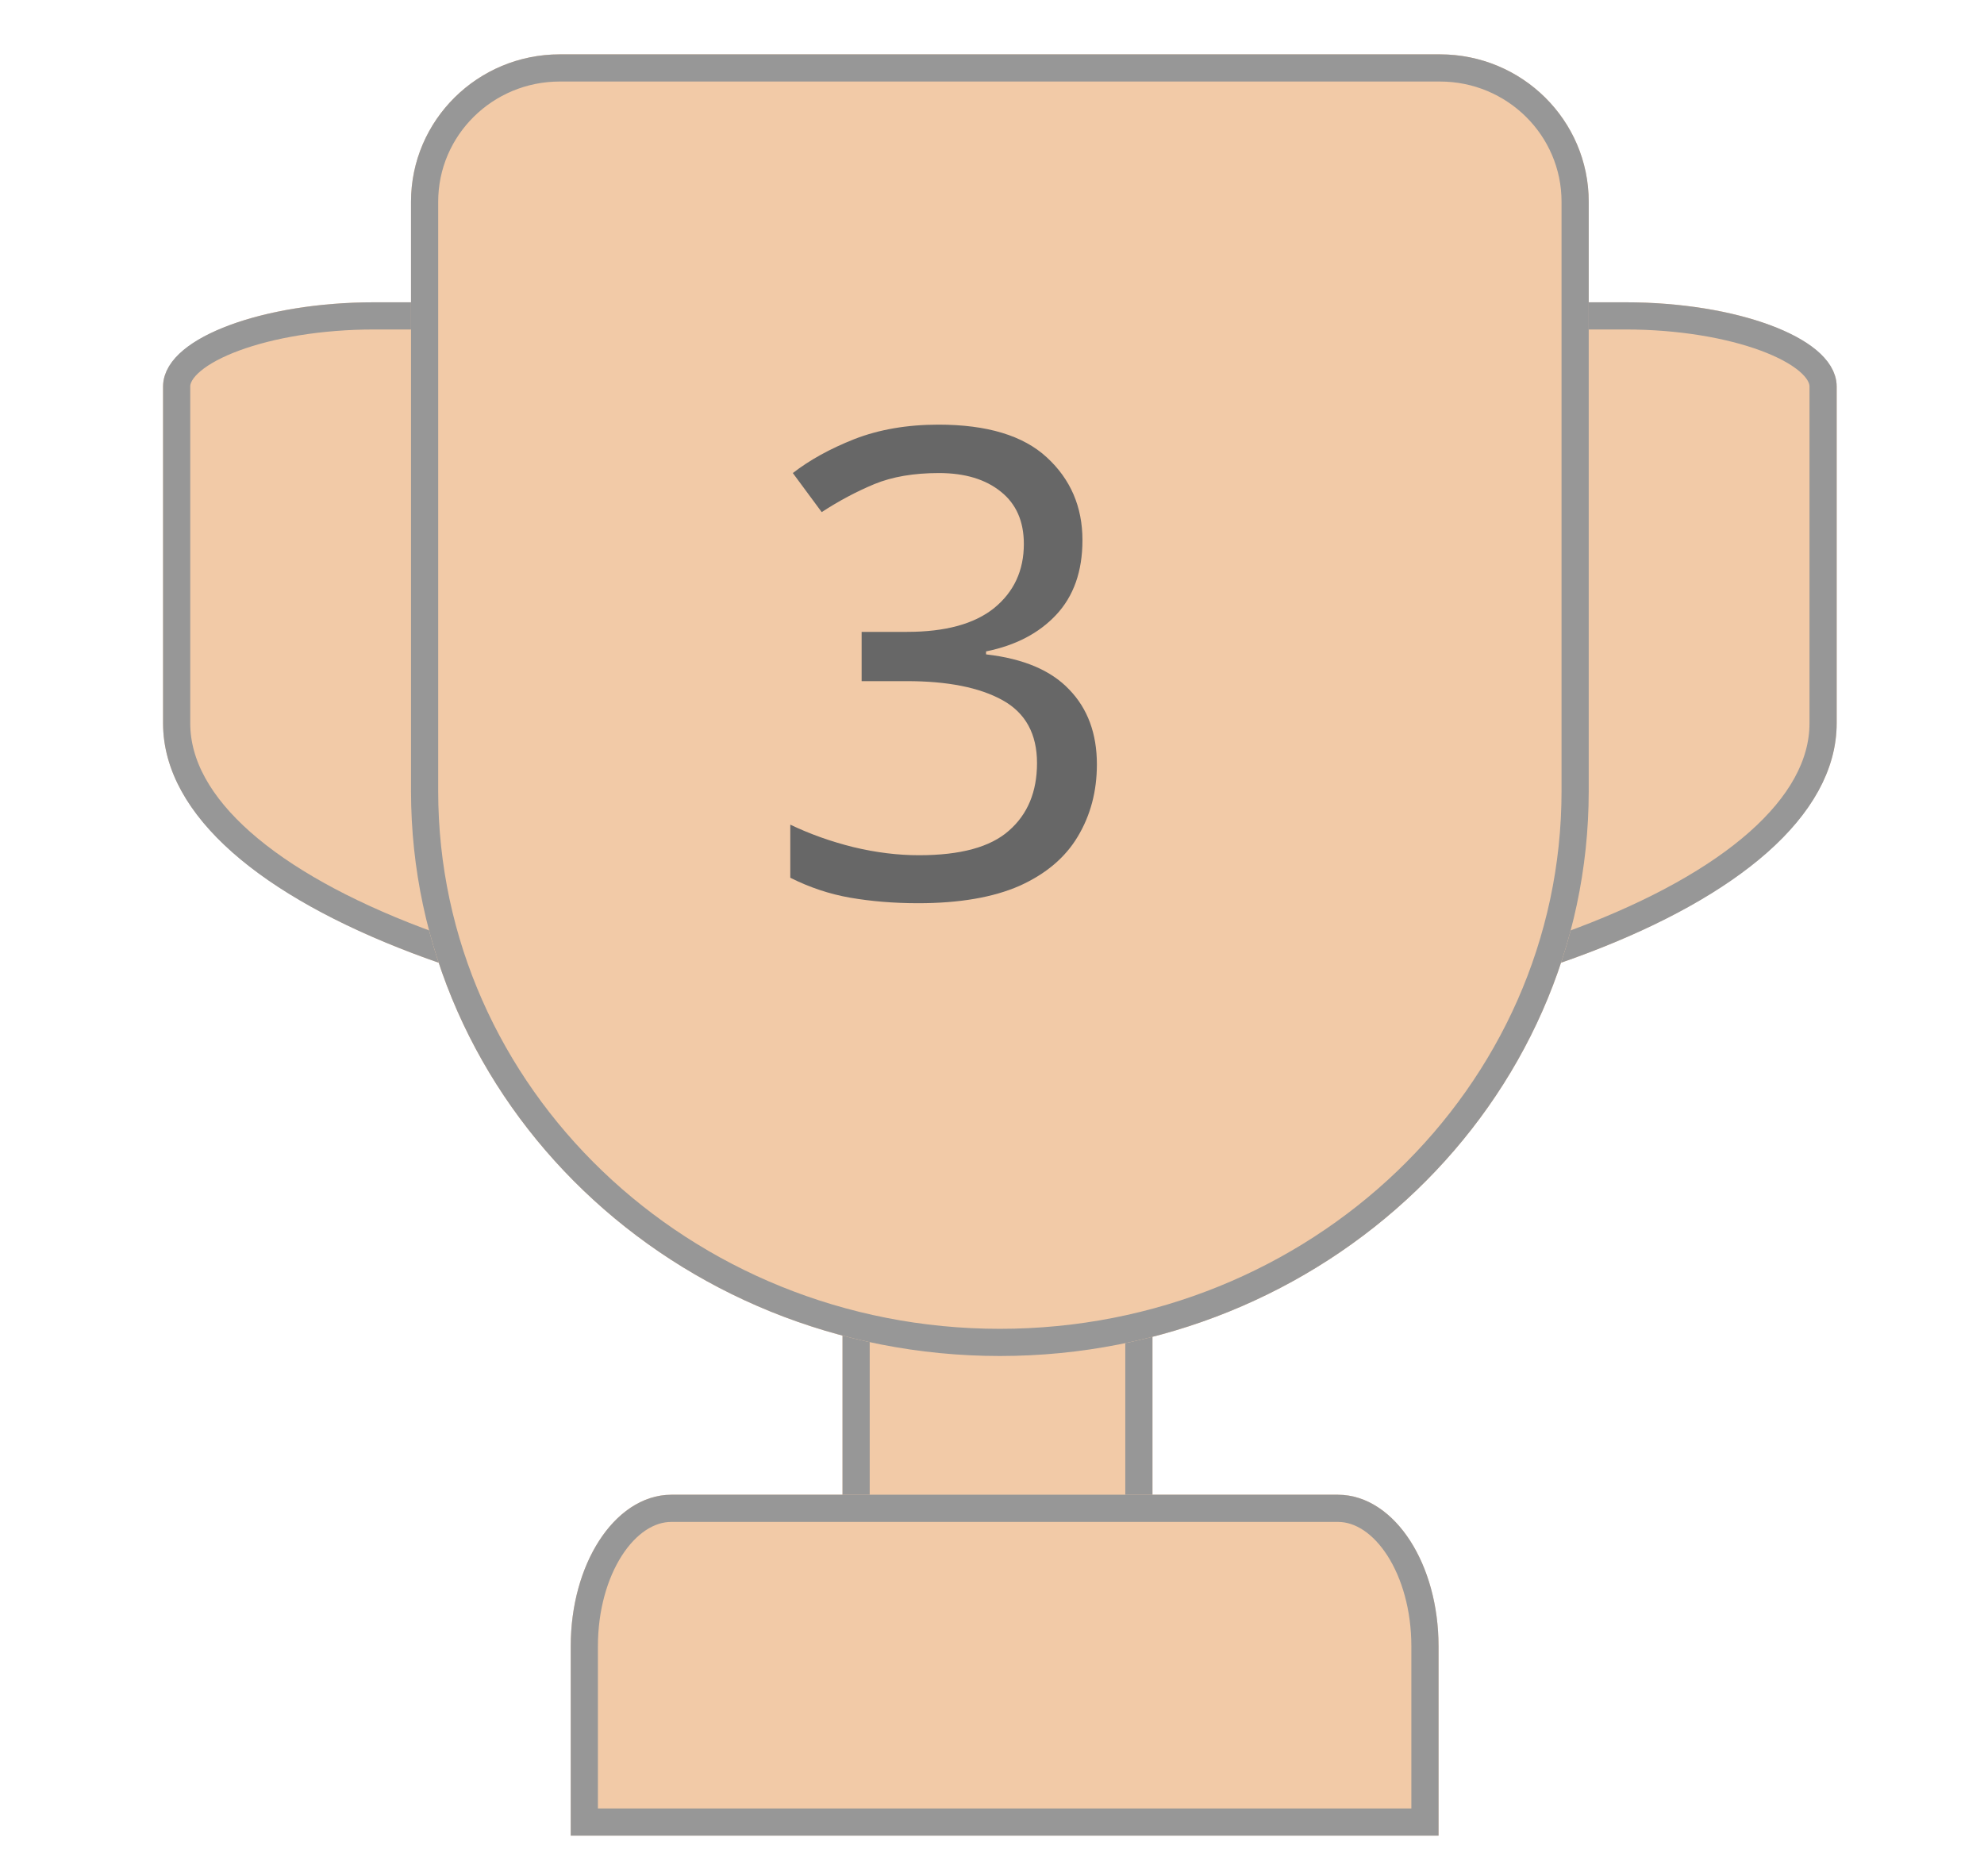
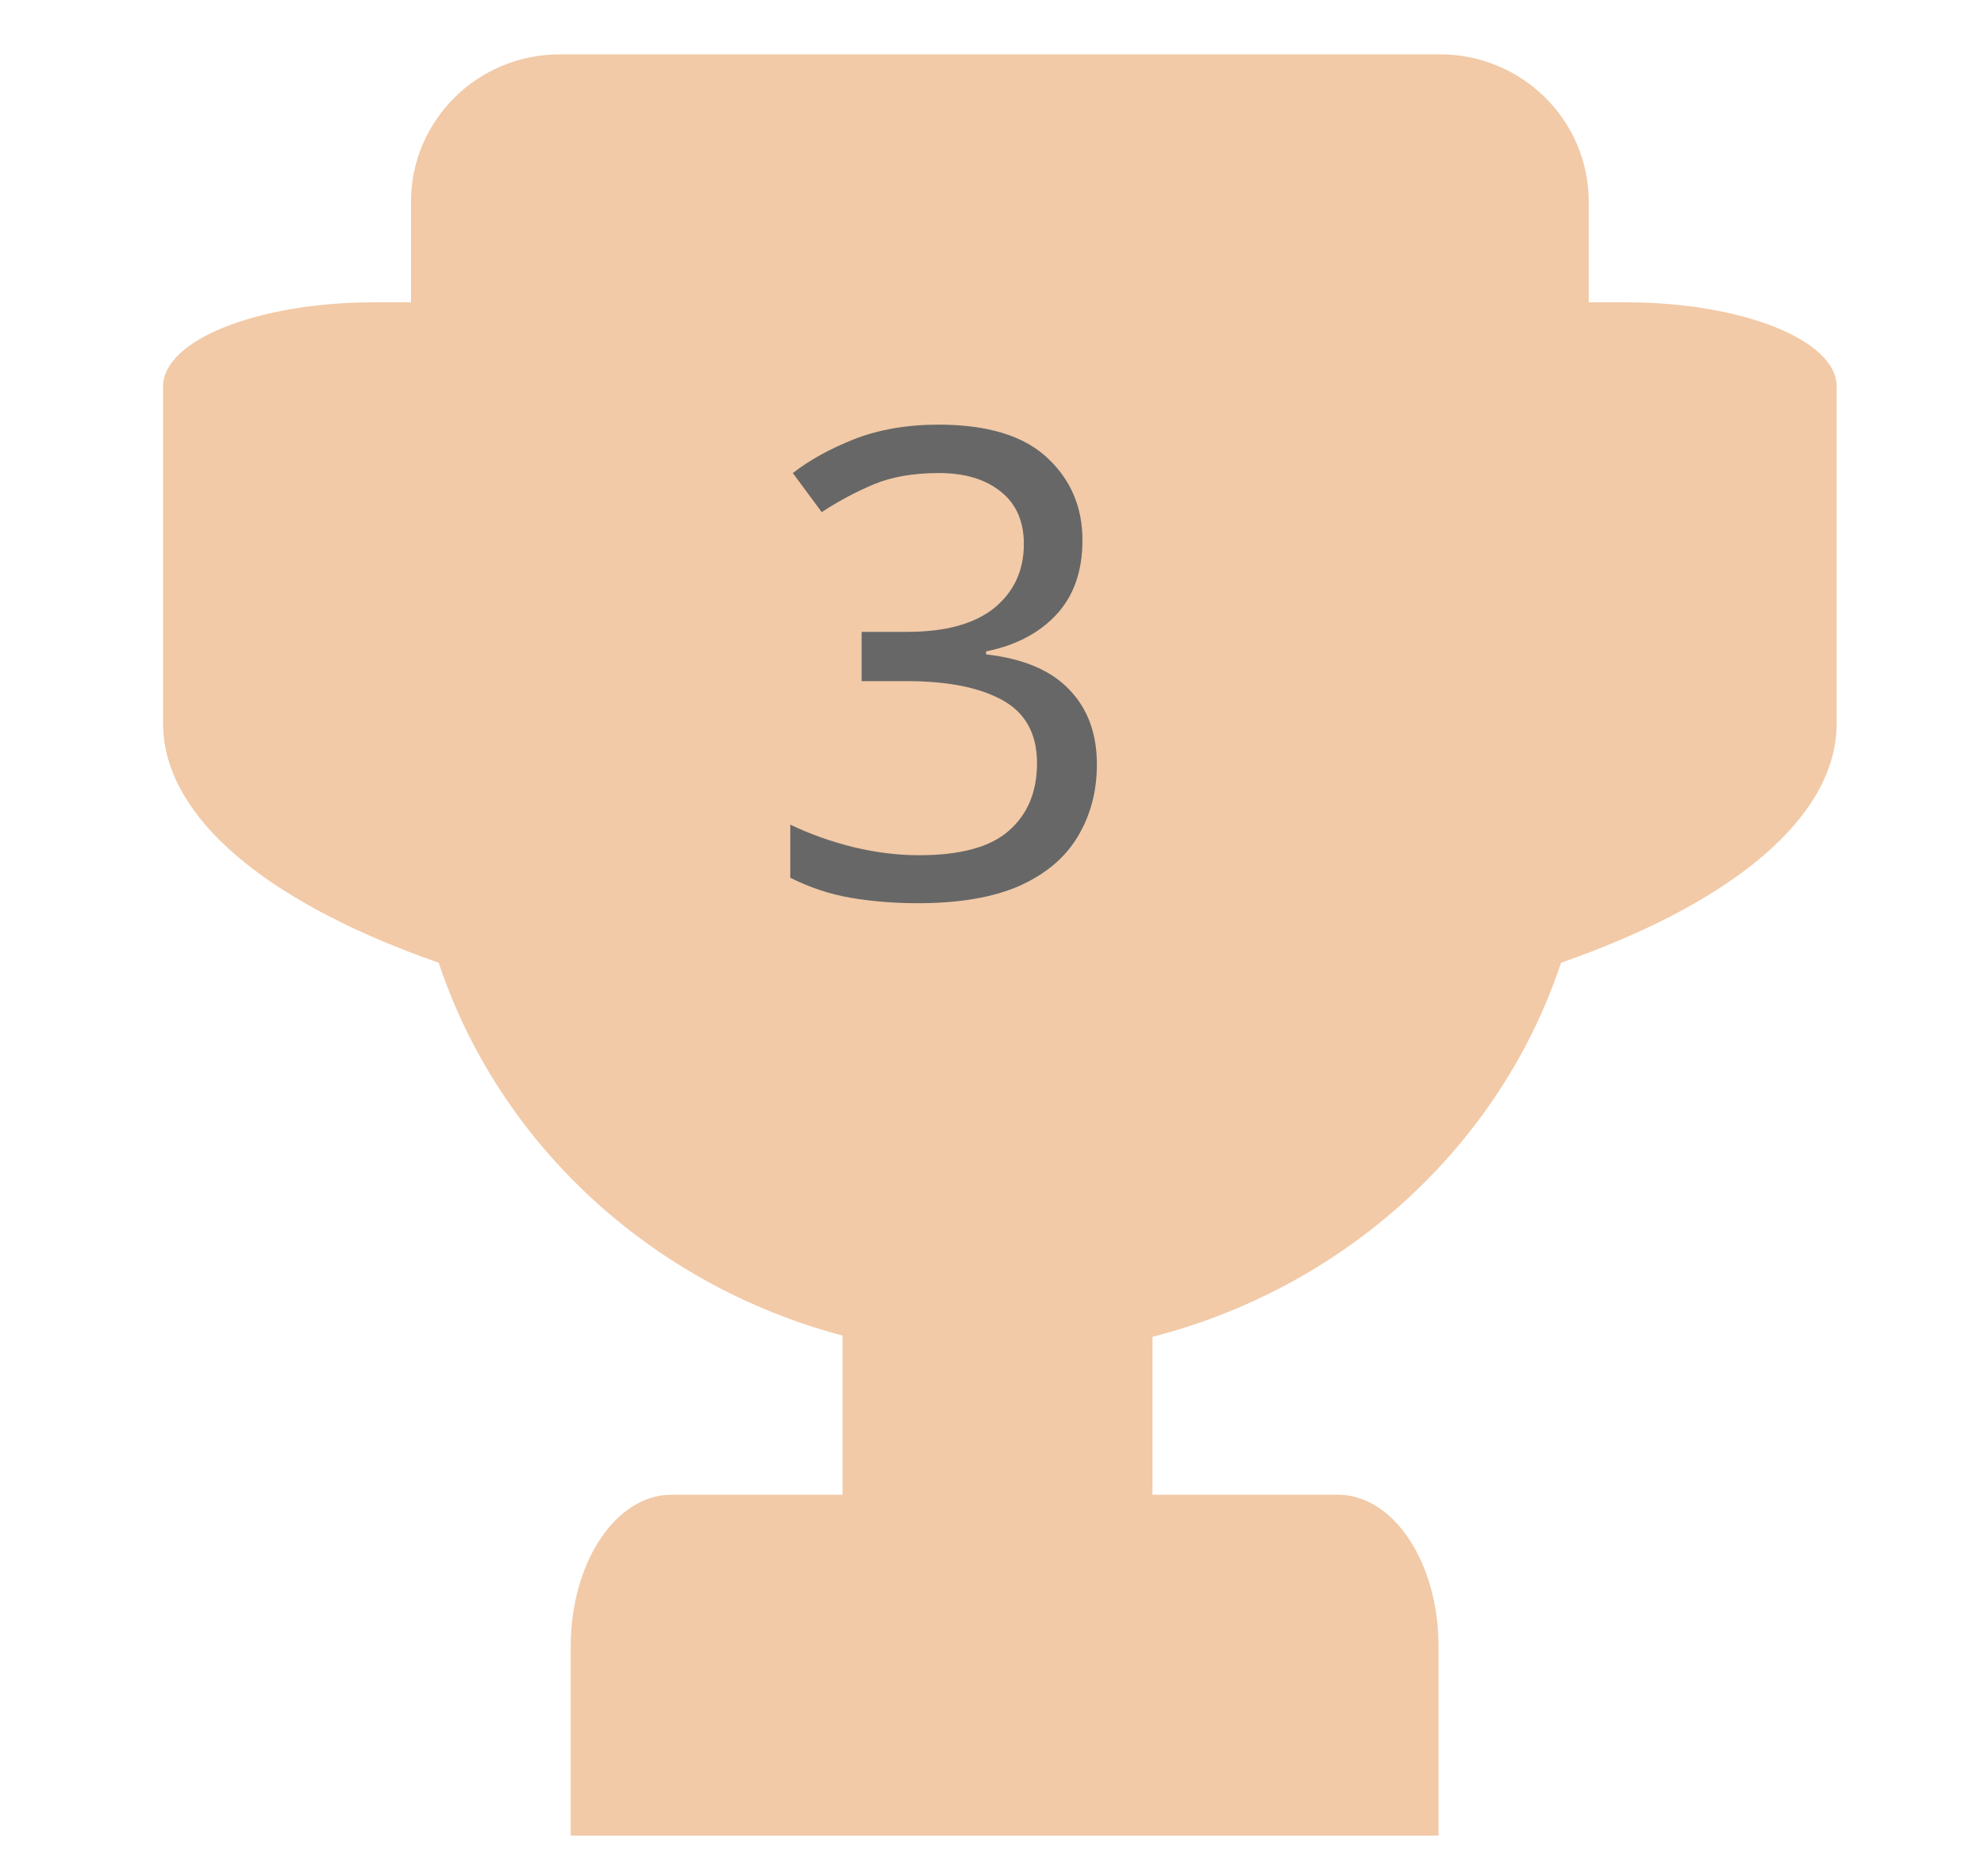
- <svg xmlns="http://www.w3.org/2000/svg" xmlns:xlink="http://www.w3.org/1999/xlink" width="73px" height="69px" viewBox="0 0 73 69" version="1.1">
-   <defs>
-     <rect id="path-1" x="25" y="42" width="11.404" height="17.105" rx="3.2" />
-     <path d="M46.93,65.544 L15,65.544 L15,58.575 C15,55.496 16.657,53 18.702,53 L43.228,53 C45.272,53 46.93,55.496 46.93,58.575 L46.93,65.544 Z" id="path-2" />
-     <path d="M61.579,24.614 C61.579,31.174 47.794,36.491 30.789,36.491 C13.785,36.491 0,31.174 0,24.614 L0,12.221 C0,10.51 3.483,9.123 7.778,9.123 L53.801,9.123 C58.096,9.123 61.579,10.51 61.579,12.221 L61.579,24.614 Z" id="path-3" />
-     <path d="M52.456,27.11 C52.456,38.589 42.756,47.895 30.789,47.895 C18.823,47.895 9.123,38.589 9.123,27.11 L9.123,5.422 C9.123,2.428 11.573,0 14.596,0 L46.982,0 C50.005,0 52.456,2.428 52.456,5.422 L52.456,27.11 Z" id="path-4" />
-   </defs>
+ <svg xmlns="http://www.w3.org/2000/svg" width="73px" height="69px" viewBox="0 0 73 69" version="1.1">
+   <defs />
  <g id="trophy3" stroke="none" stroke-width="1" fill="none" fill-rule="evenodd">
-     <g id="trophy" transform="translate(6, 2)">
-       <g id="Rectangle-3-Copy-2">
-         <use fill="#F2CAA7" fill-rule="evenodd" xlink:href="#path-1" />
-         <rect stroke="#979797" stroke-width="1" x="25.5" y="42.5" width="10.404" height="16.105" rx="3.2" />
-       </g>
-       <g id="Combined-Shape">
-         <use fill="#F2CAA7" fill-rule="evenodd" xlink:href="#path-2" />
-         <path stroke="#979797" stroke-width="1" d="M46.43,65.044 L46.43,58.575 C46.43,55.739 44.943,53.5 43.228,53.5 L18.702,53.5 C16.987,53.5 15.5,55.739 15.5,58.575 L15.5,65.044 L46.43,65.044 Z" />
-       </g>
-       <g id="Combined-Shape">
-         <use fill="#F2CAA7" fill-rule="evenodd" xlink:href="#path-3" />
-         <path stroke="#979797" stroke-width="1" d="M61.079,24.614 L61.079,12.221 C61.079,10.912 57.843,9.623 53.801,9.623 L7.778,9.623 C3.736,9.623 0.5,10.912 0.5,12.221 L0.5,24.614 C0.5,30.768 14.042,35.991 30.789,35.991 C47.537,35.991 61.079,30.768 61.079,24.614 Z" />
-       </g>
-       <g id="Combined-Shape">
-         <use fill="#F2CAA7" fill-rule="evenodd" xlink:href="#path-4" />
-         <path stroke="#979797" stroke-width="1" d="M51.956,27.11 L51.956,5.422 C51.956,2.705 49.73,0.5 46.982,0.5 L14.596,0.5 C11.849,0.5 9.623,2.705 9.623,5.422 L9.623,27.11 C9.623,38.308 19.095,47.395 30.789,47.395 C42.484,47.395 51.956,38.308 51.956,27.11 Z" />
-       </g>
+     <g id="trophy" transform="translate(6, 2)" fill="#F2CAA7">
+       <rect id="Rectangle-3-Copy-2" x="25" y="42" width="11.404" height="17.105" rx="3.2" />
+       <path d="M46.93,65.544 L15,65.544 L15,58.575 C15,55.496 16.657,53 18.702,53 L43.228,53 C45.272,53 46.93,55.496 46.93,58.575 L46.93,65.544 Z" id="Combined-Shape" />
+       <path d="M61.579,24.614 C61.579,31.174 47.794,36.491 30.789,36.491 C13.785,36.491 0,31.174 0,24.614 L0,12.221 C0,10.51 3.483,9.123 7.778,9.123 L53.801,9.123 C58.096,9.123 61.579,10.51 61.579,12.221 L61.579,24.614 Z" id="Combined-Shape" />
+       <path d="M52.456,27.11 C52.456,38.589 42.756,47.895 30.789,47.895 C18.823,47.895 9.123,38.589 9.123,27.11 L9.123,5.422 C9.123,2.428 11.573,0 14.596,0 L46.982,0 C50.005,0 52.456,2.428 52.456,5.422 L52.456,27.11 Z" id="Combined-Shape" />
    </g>
    <text id="3" font-family="HiraginoSansGB-W6, Hiragino Sans GB" font-size="24" font-weight="500" fill="#676767">
      <tspan x="28" y="33">3</tspan>
    </text>
  </g>
</svg>
